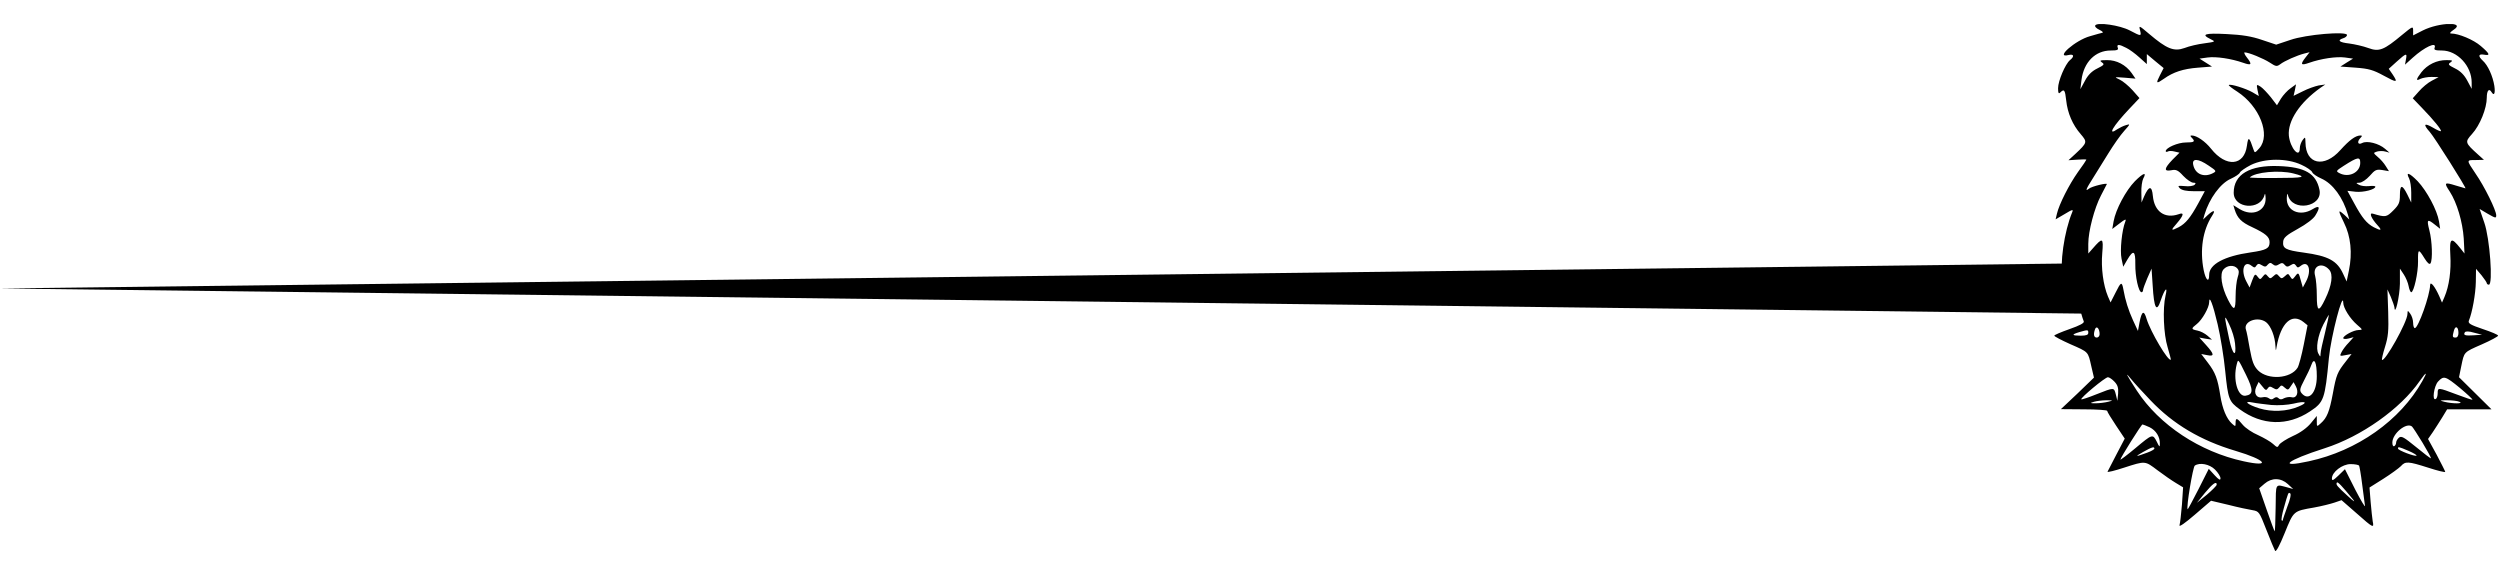
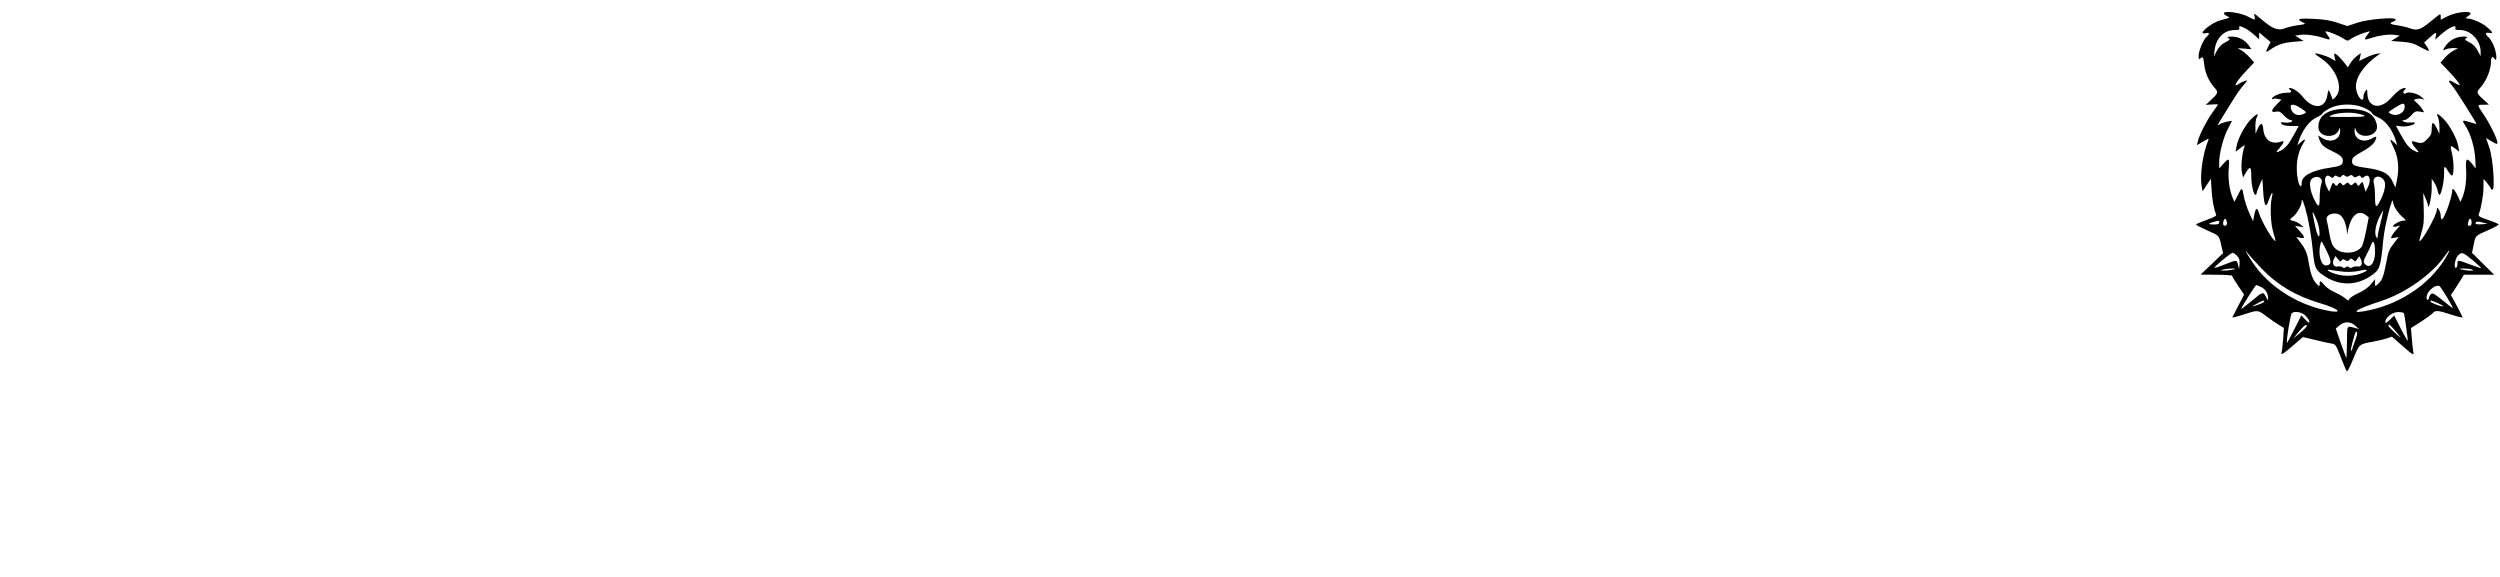
<svg xmlns="http://www.w3.org/2000/svg" viewBox="0 0 104 24">
-   <polygon points="0,12.0 86.98,10.95 86.98,13.05" />
-   <svg x="85.38" y="1.00" width="18.62" height="22.00" viewBox="0 0 237 280">
+   <svg x="91.30" y="0.50" width="12.70" height="15.00" viewBox="0 0 237 280">
    <g transform="translate(0,280) scale(0.1,-0.1)" fill="#000" stroke="none">
      <path d="M227 2793 c-4 -6 6 -16 21 -23 15 -7 23 -14 17 -16 -5 -1 -35 -9 -65 -18 -78 -21 -189 -119 -115 -100 29 7 33 -7 8 -27 -25 -21 -63 -110 -63 -149 0 -26 3 -31 12 -22 20 20 25 14 31 -42 7 -67 34 -130 77 -179 36 -42 35 -45 -29 -105 l-36 -33 47 3 c27 2 48 2 48 0 0 -2 -20 -32 -45 -66 -46 -65 -99 -169 -111 -220 l-7 -30 48 28 c41 25 47 26 40 10 -43 -104 -67 -273 -51 -359 l7 -37 32 49 32 48 6 -90 c5 -78 17 -143 35 -189 4 -9 -21 -22 -75 -41 -45 -16 -81 -31 -81 -35 0 -4 38 -24 85 -45 98 -43 93 -38 111 -117 l14 -60 -87 -84 -88 -83 123 -1 c67 0 122 -4 122 -8 0 -5 21 -39 47 -78 l46 -69 -44 -84 c-24 -46 -45 -87 -47 -91 -2 -5 38 5 87 21 115 37 110 37 178 -14 32 -24 75 -54 97 -67 l38 -23 -6 -91 c-4 -50 -10 -100 -13 -110 -3 -11 30 12 81 56 l86 74 93 -22 c50 -13 108 -25 127 -28 34 -6 36 -9 73 -104 21 -54 42 -104 46 -111 5 -8 24 27 51 94 48 118 45 116 155 135 39 7 87 19 108 26 l38 13 79 -69 c89 -79 94 -81 86 -43 -2 16 -8 62 -11 103 l-6 76 73 46 c41 26 82 56 93 67 24 27 38 26 145 -8 49 -16 90 -26 90 -22 0 3 -21 44 -45 90 l-46 84 25 36 c13 20 36 55 50 78 l26 43 118 0 117 0 -86 85 -86 85 12 59 c16 76 11 72 109 115 48 21 86 42 86 46 0 5 -36 20 -81 35 -65 22 -79 30 -74 44 18 43 36 143 37 205 l1 70 29 -34 c15 -19 28 -38 28 -42 0 -4 5 -8 11 -8 23 0 5 246 -24 328 l-25 73 44 -26 c40 -23 44 -24 44 -8 0 27 -62 153 -110 222 -49 73 -49 71 3 71 l42 1 -30 27 c-71 64 -72 67 -33 110 42 46 78 136 78 192 0 38 12 52 25 30 14 -23 21 -7 15 33 -8 51 -34 109 -61 133 -26 24 -24 37 6 32 36 -7 31 5 -17 46 -38 33 -117 66 -157 66 -10 0 -4 8 14 20 65 43 -77 40 -164 -4 l-51 -26 0 25 c0 25 -2 24 -58 -22 -97 -81 -122 -91 -179 -70 -27 10 -72 20 -101 24 -54 6 -66 17 -32 28 11 3 20 11 20 17 0 21 -217 3 -300 -26 l-75 -25 -75 25 c-55 19 -105 27 -187 31 -116 6 -139 -1 -85 -27 27 -13 26 -14 -33 -22 -33 -4 -81 -15 -106 -25 -56 -20 -94 -4 -187 75 -53 45 -55 46 -48 20 8 -34 7 -34 -54 -2 -53 28 -172 45 -183 27z m164 -119 c17 -8 48 -31 70 -51 l39 -35 0 26 0 27 44 -37 45 -37 -20 -39 c-22 -43 -19 -46 21 -18 50 36 103 53 180 59 l75 6 -33 21 -33 21 43 6 c45 6 125 -6 188 -28 45 -16 49 -9 19 29 -11 14 -16 26 -11 26 21 0 99 -32 133 -54 32 -21 37 -22 55 -9 23 18 89 47 128 57 l28 7 -21 -27 c-30 -38 -26 -45 19 -29 63 22 143 34 189 28 l43 -6 -34 -21 -33 -21 82 -6 c68 -5 92 -12 147 -42 71 -39 77 -38 47 7 l-20 29 42 38 c51 46 56 47 49 12 l-5 -28 41 37 c62 56 128 87 116 53 -5 -12 3 -15 38 -15 82 0 158 -82 158 -169 l0 -34 -23 43 c-16 30 -36 51 -65 65 -36 18 -39 22 -24 32 14 10 11 12 -21 12 -51 1 -102 -24 -133 -64 -29 -38 -31 -49 -5 -35 11 5 37 10 58 10 l38 -1 -36 -19 c-20 -10 -51 -36 -68 -56 l-33 -37 49 -51 c62 -64 105 -117 100 -123 -3 -2 -21 6 -41 18 -48 28 -55 19 -18 -22 25 -28 196 -299 189 -299 -1 0 -24 7 -51 15 -61 19 -64 16 -32 -32 38 -59 68 -160 74 -248 l4 -80 -22 28 c-49 62 -58 55 -53 -36 5 -82 -6 -164 -31 -222 l-13 -30 -15 35 c-23 51 -47 81 -48 58 -1 -54 -63 -228 -81 -228 -5 0 -9 13 -9 28 0 16 -7 37 -15 48 -14 19 -14 19 -15 -1 0 -42 -121 -257 -135 -243 -2 2 5 33 16 68 17 55 20 84 17 185 l-4 120 18 -40 c9 -22 18 -47 19 -55 3 -50 28 58 29 125 l0 80 20 -30 c11 -16 23 -45 26 -62 3 -18 10 -33 14 -33 14 0 37 105 36 163 -1 68 2 69 34 17 16 -26 27 -35 32 -27 12 19 9 118 -6 175 -15 58 -11 62 29 30 l28 -22 -6 39 c-10 60 -64 161 -113 213 -44 45 -65 52 -45 14 6 -12 11 -45 11 -74 l0 -53 -21 43 c-27 54 -39 53 -39 -4 0 -39 -5 -51 -35 -81 -36 -36 -41 -37 -108 -17 -22 7 -9 -25 26 -63 24 -26 17 -29 -21 -9 -38 20 -63 51 -104 127 l-36 66 44 -5 c41 -4 104 12 104 27 0 4 -15 5 -34 3 -19 -2 -43 1 -53 7 -17 10 -17 10 3 11 12 0 36 16 54 36 28 32 35 36 67 31 l35 -6 -17 27 c-9 15 -28 37 -42 48 -25 22 -25 22 -4 29 11 3 31 4 44 0 l22 -6 -23 20 c-33 29 -96 45 -122 31 -23 -12 -29 7 -8 28 9 9 9 12 -2 12 -26 -1 -57 -24 -105 -77 -86 -97 -184 -76 -185 40 -1 30 -1 31 -15 13 -8 -11 -15 -30 -15 -43 0 -58 -51 0 -58 66 -7 78 57 175 168 254 l25 17 -35 -5 c-19 -4 -57 -17 -84 -31 l-49 -24 7 30 6 31 -29 -21 c-16 -11 -39 -36 -51 -55 l-21 -35 -32 42 c-18 22 -42 48 -54 56 -22 14 -23 14 -17 -17 l7 -32 -34 20 c-35 20 -118 46 -125 38 -2 -2 18 -18 45 -35 118 -77 178 -229 117 -299 -23 -26 -25 -27 -31 -8 -23 69 -28 72 -35 21 -14 -108 -111 -116 -190 -16 -31 39 -76 70 -102 70 -9 0 -9 -3 0 -12 20 -20 14 -25 -31 -25 -42 0 -107 -28 -107 -46 0 -4 5 -5 11 -2 5 4 22 4 36 0 l26 -6 -37 -37 c-45 -47 -47 -64 -6 -56 24 5 35 1 63 -30 19 -20 43 -36 53 -36 13 0 15 -3 7 -11 -6 -6 -30 -10 -52 -7 -37 3 -39 2 -26 -12 11 -10 35 -15 74 -15 l58 0 -35 -65 c-41 -75 -66 -106 -104 -126 -41 -21 -43 -17 -9 21 37 43 40 60 9 48 -73 -25 -128 14 -136 96 -5 57 -21 56 -47 -3 l-13 -31 -1 53 c-1 29 4 62 10 74 20 36 1 31 -44 -14 -48 -49 -102 -150 -113 -213 l-7 -40 38 29 c31 24 37 26 31 10 -18 -44 -29 -153 -20 -196 l9 -43 22 38 c32 54 43 47 42 -25 -1 -64 17 -148 33 -148 4 0 8 5 8 11 0 6 10 34 22 62 l23 52 6 -90 c7 -122 21 -145 43 -77 21 61 38 78 25 24 -16 -68 -10 -206 11 -273 10 -35 18 -64 17 -66 -13 -12 -107 147 -128 215 -14 49 -26 44 -38 -19 l-8 -44 -26 56 c-25 55 -41 106 -51 163 -8 44 -13 42 -41 -15 l-27 -53 -14 32 c-25 60 -37 151 -30 229 7 83 2 85 -51 24 l-23 -26 0 51 c0 67 32 189 67 256 15 29 29 56 31 60 5 9 -80 -11 -95 -24 -21 -17 -15 -1 21 55 18 28 55 88 82 132 27 44 64 97 84 119 33 37 33 38 10 31 -14 -4 -34 -14 -45 -21 -57 -40 -25 15 63 108 l53 56 -37 42 c-21 23 -51 48 -68 56 -30 14 -30 14 27 10 l57 -5 -20 29 c-31 44 -81 70 -131 69 -37 0 -41 -2 -27 -12 15 -10 12 -14 -24 -32 -29 -14 -50 -35 -66 -66 l-24 -44 6 49 c12 94 73 156 155 156 34 0 42 3 37 15 -7 19 7 19 45 -1z m1239 -609 c0 -51 -61 -81 -111 -54 -19 10 -17 12 23 38 75 48 88 50 88 16z m-802 -15 c40 -27 42 -29 23 -39 -47 -25 -94 -7 -105 42 -9 37 24 37 82 -3z m490 5 c29 -13 55 -31 58 -40 3 -8 25 -23 48 -33 61 -27 115 -101 141 -192 l7 -25 -24 23 c-37 33 -37 28 -4 -40 36 -72 45 -161 26 -253 l-12 -58 -18 39 c-32 71 -78 96 -210 114 -96 13 -112 22 -108 59 2 20 18 34 78 67 44 24 82 53 92 70 28 45 23 57 -14 34 -67 -41 -139 -10 -137 58 1 22 3 29 6 17 22 -92 187 -64 167 28 -18 86 -77 120 -215 125 -154 6 -239 -44 -239 -141 0 -85 142 -95 163 -12 3 12 5 5 6 -17 2 -68 -70 -99 -137 -58 l-34 21 7 -23 c14 -45 35 -67 92 -93 72 -34 93 -52 93 -80 0 -33 -17 -42 -100 -54 -140 -20 -220 -63 -220 -119 0 -44 -18 -29 -29 25 -21 107 -5 211 44 287 21 32 10 34 -23 4 l-24 -23 7 25 c26 87 85 167 140 191 24 11 45 25 48 33 3 7 29 25 58 40 74 36 190 37 267 1z m-42 -46 c75 -19 57 -24 -91 -24 -79 -1 -142 1 -140 3 28 28 156 40 231 21z m-76 -481 c14 9 21 8 30 -3 9 -11 16 -12 31 -2 16 10 21 9 29 -2 7 -12 11 -12 24 -2 41 34 61 -22 29 -82 l-17 -32 -10 35 c-12 46 -14 47 -31 24 -14 -18 -15 -18 -26 -1 -10 17 -12 17 -28 2 -16 -14 -19 -14 -31 0 -12 14 -15 14 -30 0 -15 -14 -18 -14 -30 0 -11 14 -14 13 -26 -2 -13 -17 -15 -17 -28 0 -12 16 -15 14 -28 -20 l-14 -38 -17 32 c-32 60 -12 116 29 82 13 -10 17 -10 24 2 8 11 13 12 29 2 16 -10 22 -9 31 3 10 11 16 12 27 2 11 -9 19 -9 33 0z m-220 -23 c9 -11 9 -22 1 -46 -6 -18 -11 -63 -11 -101 0 -76 -8 -80 -40 -18 -35 68 -45 138 -24 161 20 23 57 25 74 4z m485 -5 c23 -25 15 -83 -21 -157 -34 -71 -44 -67 -44 20 0 39 -4 86 -9 104 -15 52 36 75 74 33z m-590 -290 c15 -63 33 -174 40 -247 15 -149 20 -162 77 -203 118 -86 253 -90 372 -11 74 49 79 63 100 283 11 114 75 360 76 293 0 -28 36 -85 73 -117 31 -27 31 -27 9 -28 -27 0 -82 -30 -82 -43 0 -5 12 -6 28 -2 l27 7 -26 -29 c-15 -15 -32 -38 -38 -50 -11 -22 -10 -22 21 -16 l32 6 -30 -39 c-45 -57 -51 -71 -69 -170 -18 -96 -31 -129 -64 -158 -21 -19 -21 -19 -21 10 l0 29 -32 -39 c-20 -24 -55 -50 -94 -67 -35 -16 -67 -37 -73 -46 -9 -17 -11 -16 -33 4 -13 12 -48 32 -78 46 -31 13 -68 38 -82 55 -31 38 -38 39 -38 10 0 -20 -1 -20 -19 -4 -29 26 -51 79 -62 149 -14 89 -26 122 -66 174 l-35 46 31 -6 c40 -8 39 4 -5 53 l-36 40 33 -6 34 -5 -24 21 c-14 12 -37 24 -53 27 -34 7 -35 10 -3 35 28 22 65 87 65 115 0 41 20 -10 45 -117z m92 -101 c9 -79 -13 -63 -31 24 -28 130 -28 135 0 77 15 -30 29 -76 31 -101z m477 59 c-13 -51 -24 -102 -24 -113 -1 -19 -1 -19 -11 -1 -16 26 -4 97 26 156 14 27 27 50 29 50 1 0 -8 -42 -20 -92z m-312 53 c25 -20 47 -76 49 -127 2 -27 2 -27 6 -4 22 128 81 182 143 132 l21 -17 -20 -102 c-11 -56 -26 -112 -33 -123 -37 -58 -156 -66 -209 -14 -23 24 -31 45 -44 115 -8 48 -17 93 -20 100 -16 45 63 74 107 40z m-882 -63 c0 -10 -7 -18 -15 -18 -16 0 -19 17 -9 45 8 20 24 2 24 -27z m1900 6 c0 -15 -6 -24 -15 -24 -17 0 -18 4 -9 37 8 29 24 20 24 -13z m-1960 1 c0 -11 -11 -15 -40 -15 -48 0 -51 6 -7 19 45 13 47 13 47 -4z m2041 -13 c-45 -3 -57 0 -47 16 4 6 22 6 48 -2 l43 -11 -44 -3z m-1206 -209 c40 -81 39 -105 -3 -111 -41 -6 -67 86 -46 166 8 30 6 32 49 -55z m375 -8 c0 -88 -43 -135 -81 -89 -11 14 -9 24 14 68 15 28 32 64 38 81 15 43 29 15 29 -60z m-880 -128 c120 -126 265 -212 450 -267 162 -48 192 -88 42 -55 -231 50 -446 192 -565 374 -55 84 -66 106 -30 61 15 -19 62 -70 103 -113z m1439 103 c-117 -209 -346 -370 -601 -425 -169 -37 -119 4 84 69 194 62 401 209 503 356 36 52 43 51 14 0z m-1630 -4 c17 -18 21 -33 19 -62 l-4 -39 -8 33 c-10 39 -8 39 -102 2 -42 -17 -78 -29 -81 -27 -6 7 126 117 141 117 7 0 23 -11 35 -24z m1829 -33 c38 -32 68 -60 66 -62 -1 -2 -39 11 -84 28 -98 37 -100 37 -100 7 0 -14 -4 -28 -10 -31 -21 -13 -10 68 12 92 30 32 38 30 116 -34z m-1018 -2 c8 11 13 12 29 2 16 -10 22 -9 32 3 10 13 14 13 29 -1 16 -14 19 -14 32 7 l15 22 12 -22 c17 -32 5 -65 -22 -58 -11 3 -29 0 -40 -5 -13 -8 -22 -8 -30 0 -7 7 -14 7 -24 0 -9 -8 -17 -8 -26 -1 -7 6 -22 9 -33 6 -32 -8 -50 20 -35 54 l13 27 20 -24 c16 -21 21 -22 28 -10z m-845 -71 c-16 -4 -46 -8 -65 -8 -32 0 -33 1 -10 8 14 4 43 8 65 8 38 0 39 -1 10 -8z m1860 0 c26 -11 -36 -11 -80 0 -27 7 -26 8 15 8 25 0 54 -3 65 -8z m-996 -17 c38 -3 85 0 117 7 66 16 81 7 28 -15 -62 -27 -143 -30 -208 -10 -64 20 -88 42 -35 31 19 -4 63 -9 98 -13z m-644 -118 c34 -17 55 -51 54 -88 0 -19 -3 -17 -16 11 -22 43 -23 42 -114 -34 -43 -36 -79 -63 -79 -60 0 9 111 186 117 186 3 0 20 -7 38 -15z m1445 -82 c26 -43 46 -80 44 -82 -1 -2 -37 25 -78 59 -64 52 -78 61 -91 50 -8 -7 -15 -18 -15 -26 0 -7 -4 -16 -10 -19 -6 -3 -10 5 -10 19 0 48 75 109 104 85 5 -5 30 -43 56 -86z m-1420 -31 c0 -4 -17 -14 -37 -21 -65 -24 -69 -23 -23 3 48 27 60 30 60 18z m1346 -12 c26 -11 45 -23 42 -25 -7 -7 -98 28 -98 37 0 11 2 11 56 -12z m-1025 -99 c16 -16 29 -37 29 -46 0 -13 -9 -8 -31 16 l-31 34 -55 -109 c-30 -59 -56 -107 -57 -105 -8 9 28 225 38 231 26 18 78 8 107 -21z m763 21 c2 -4 10 -48 16 -98 6 -49 13 -100 15 -114 3 -14 -20 24 -51 84 l-55 109 -35 -34 c-27 -26 -34 -29 -34 -15 0 34 55 76 99 76 22 0 42 -4 45 -8z m-377 -98 l28 -26 -25 7 c-73 19 -66 30 -68 -106 -1 -67 -3 -124 -5 -125 -1 -1 -20 49 -42 113 l-40 115 28 24 c38 33 87 32 124 -2z m347 -84 c11 -14 -2 -5 -29 20 -58 53 -65 61 -59 72 4 7 26 -16 88 -92z m-724 81 c0 -5 -24 -29 -52 -53 l-53 -43 43 53 c41 49 62 64 62 43z m374 -116 c-13 -36 -24 -68 -24 -72 0 -3 -3 -4 -6 -1 -3 3 2 32 11 64 24 85 24 86 34 79 6 -3 0 -33 -15 -70z" />
    </g>
  </svg>
</svg>
